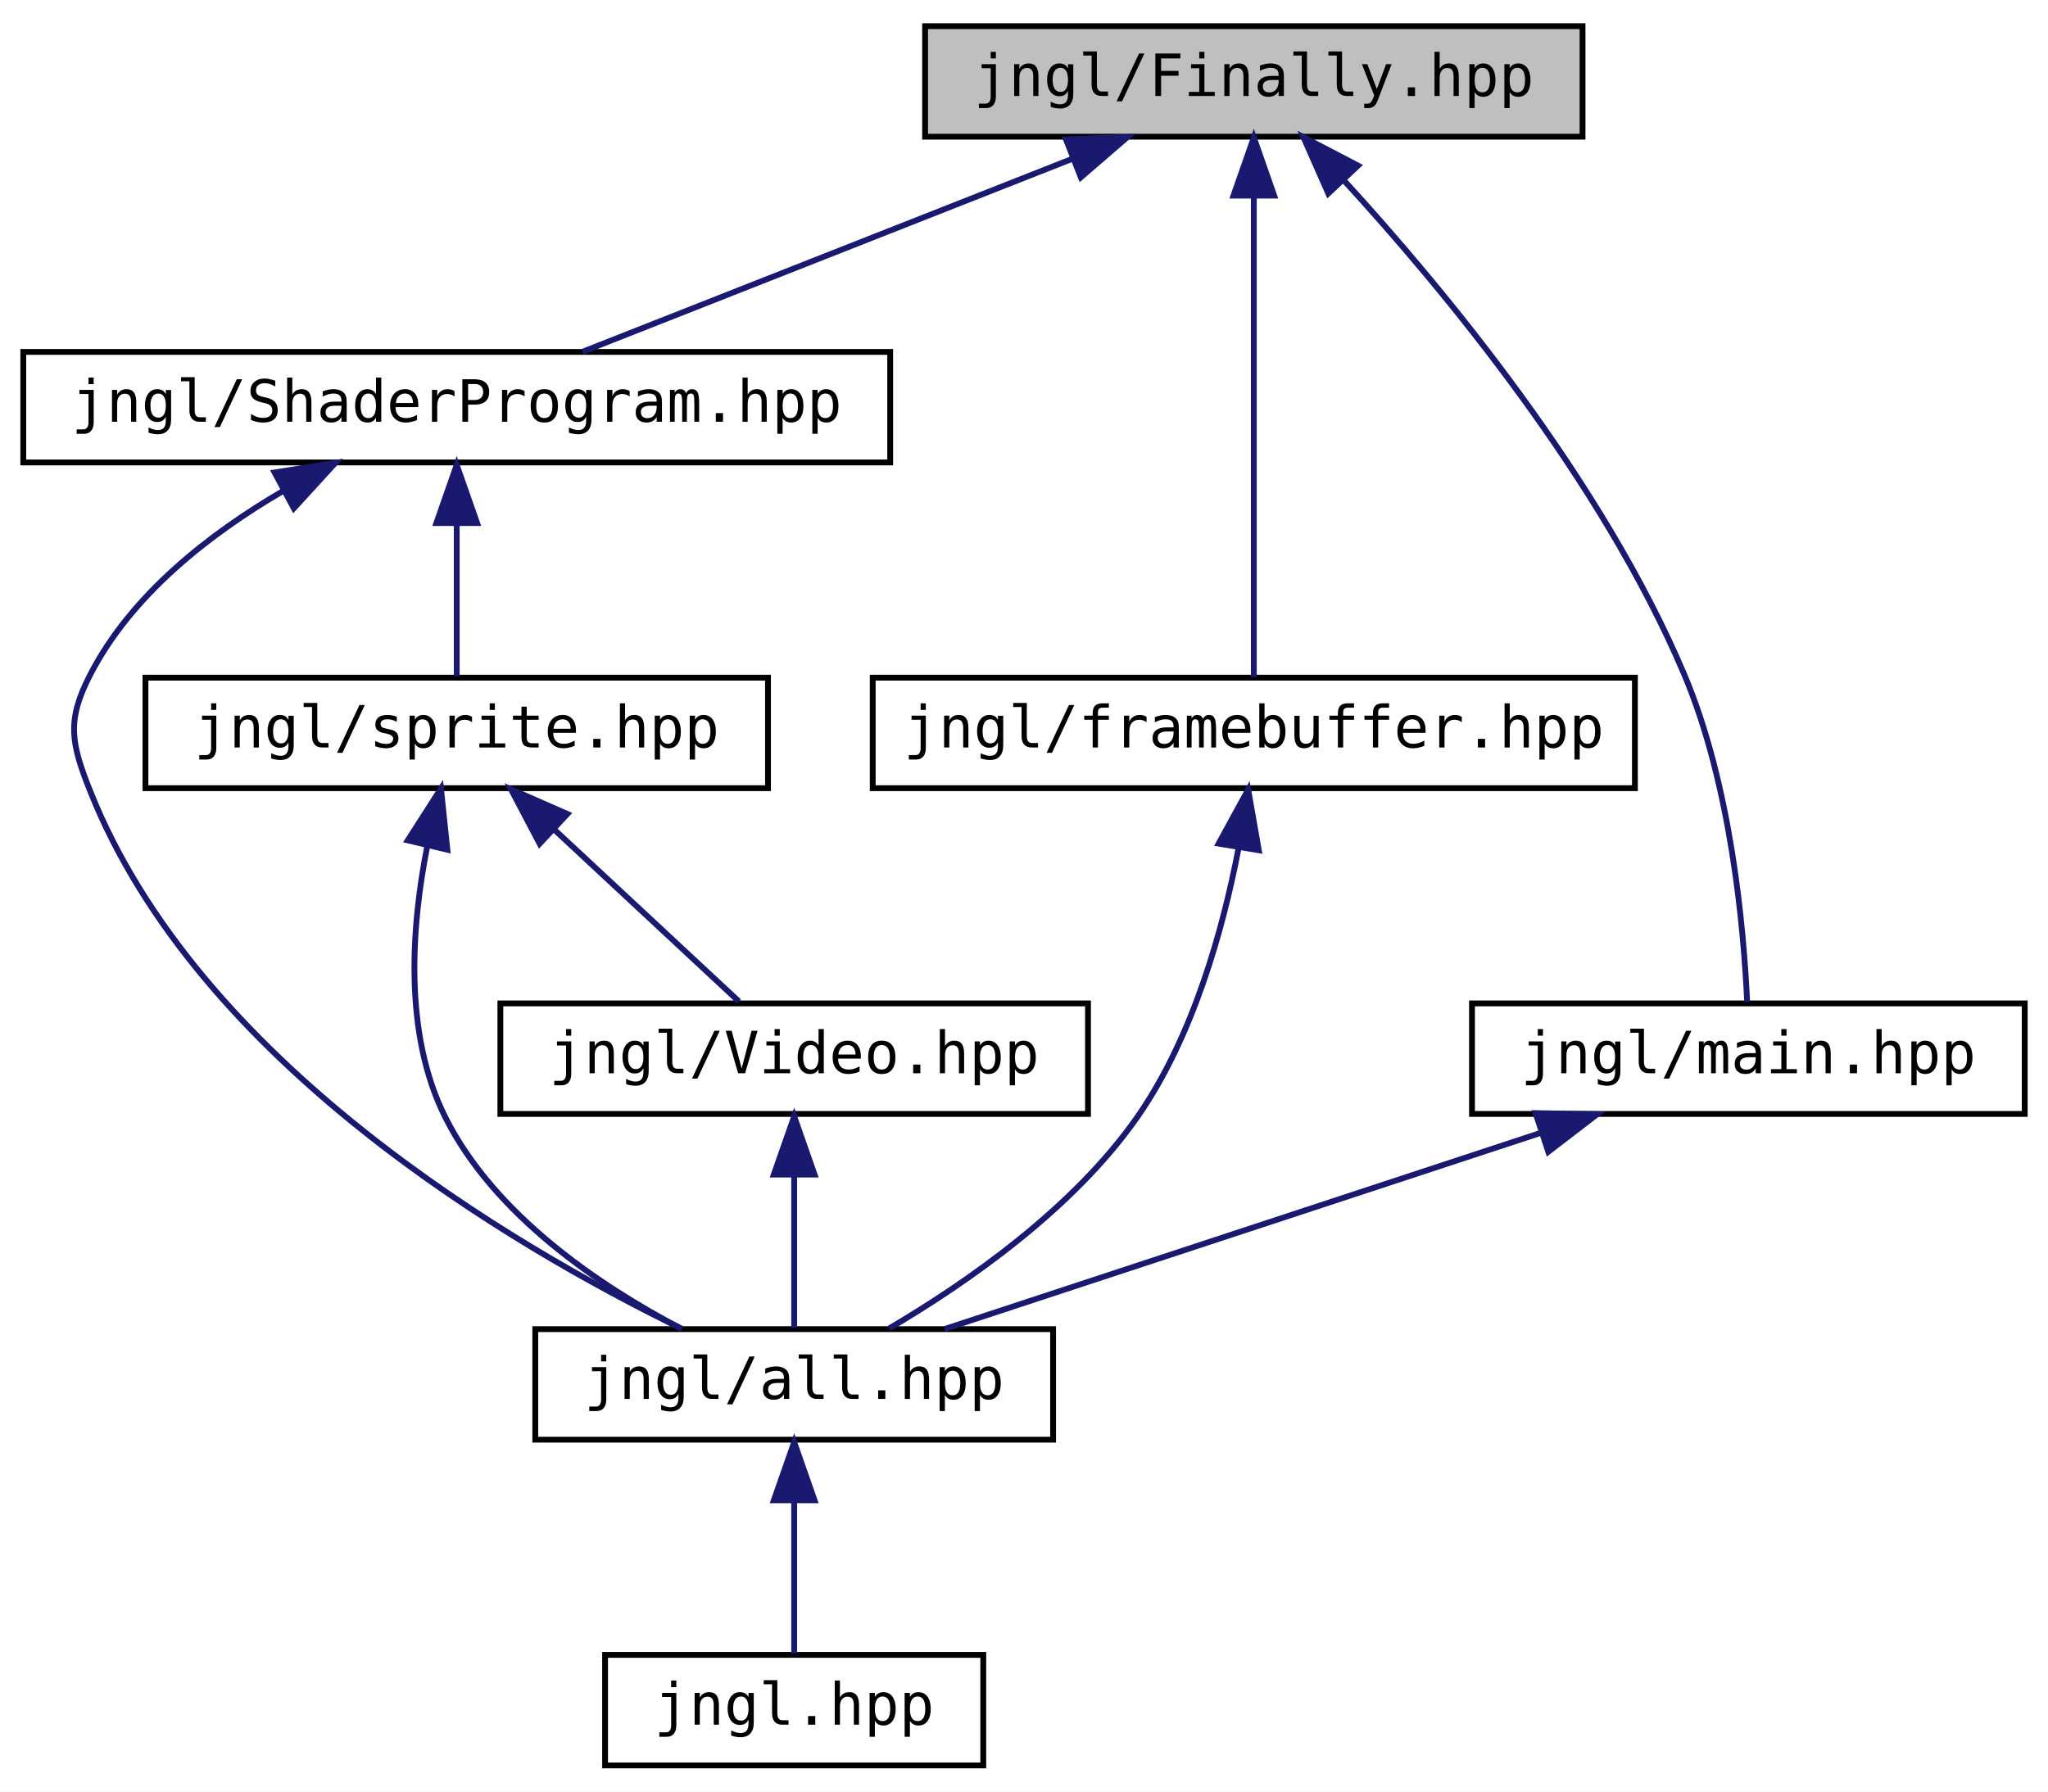
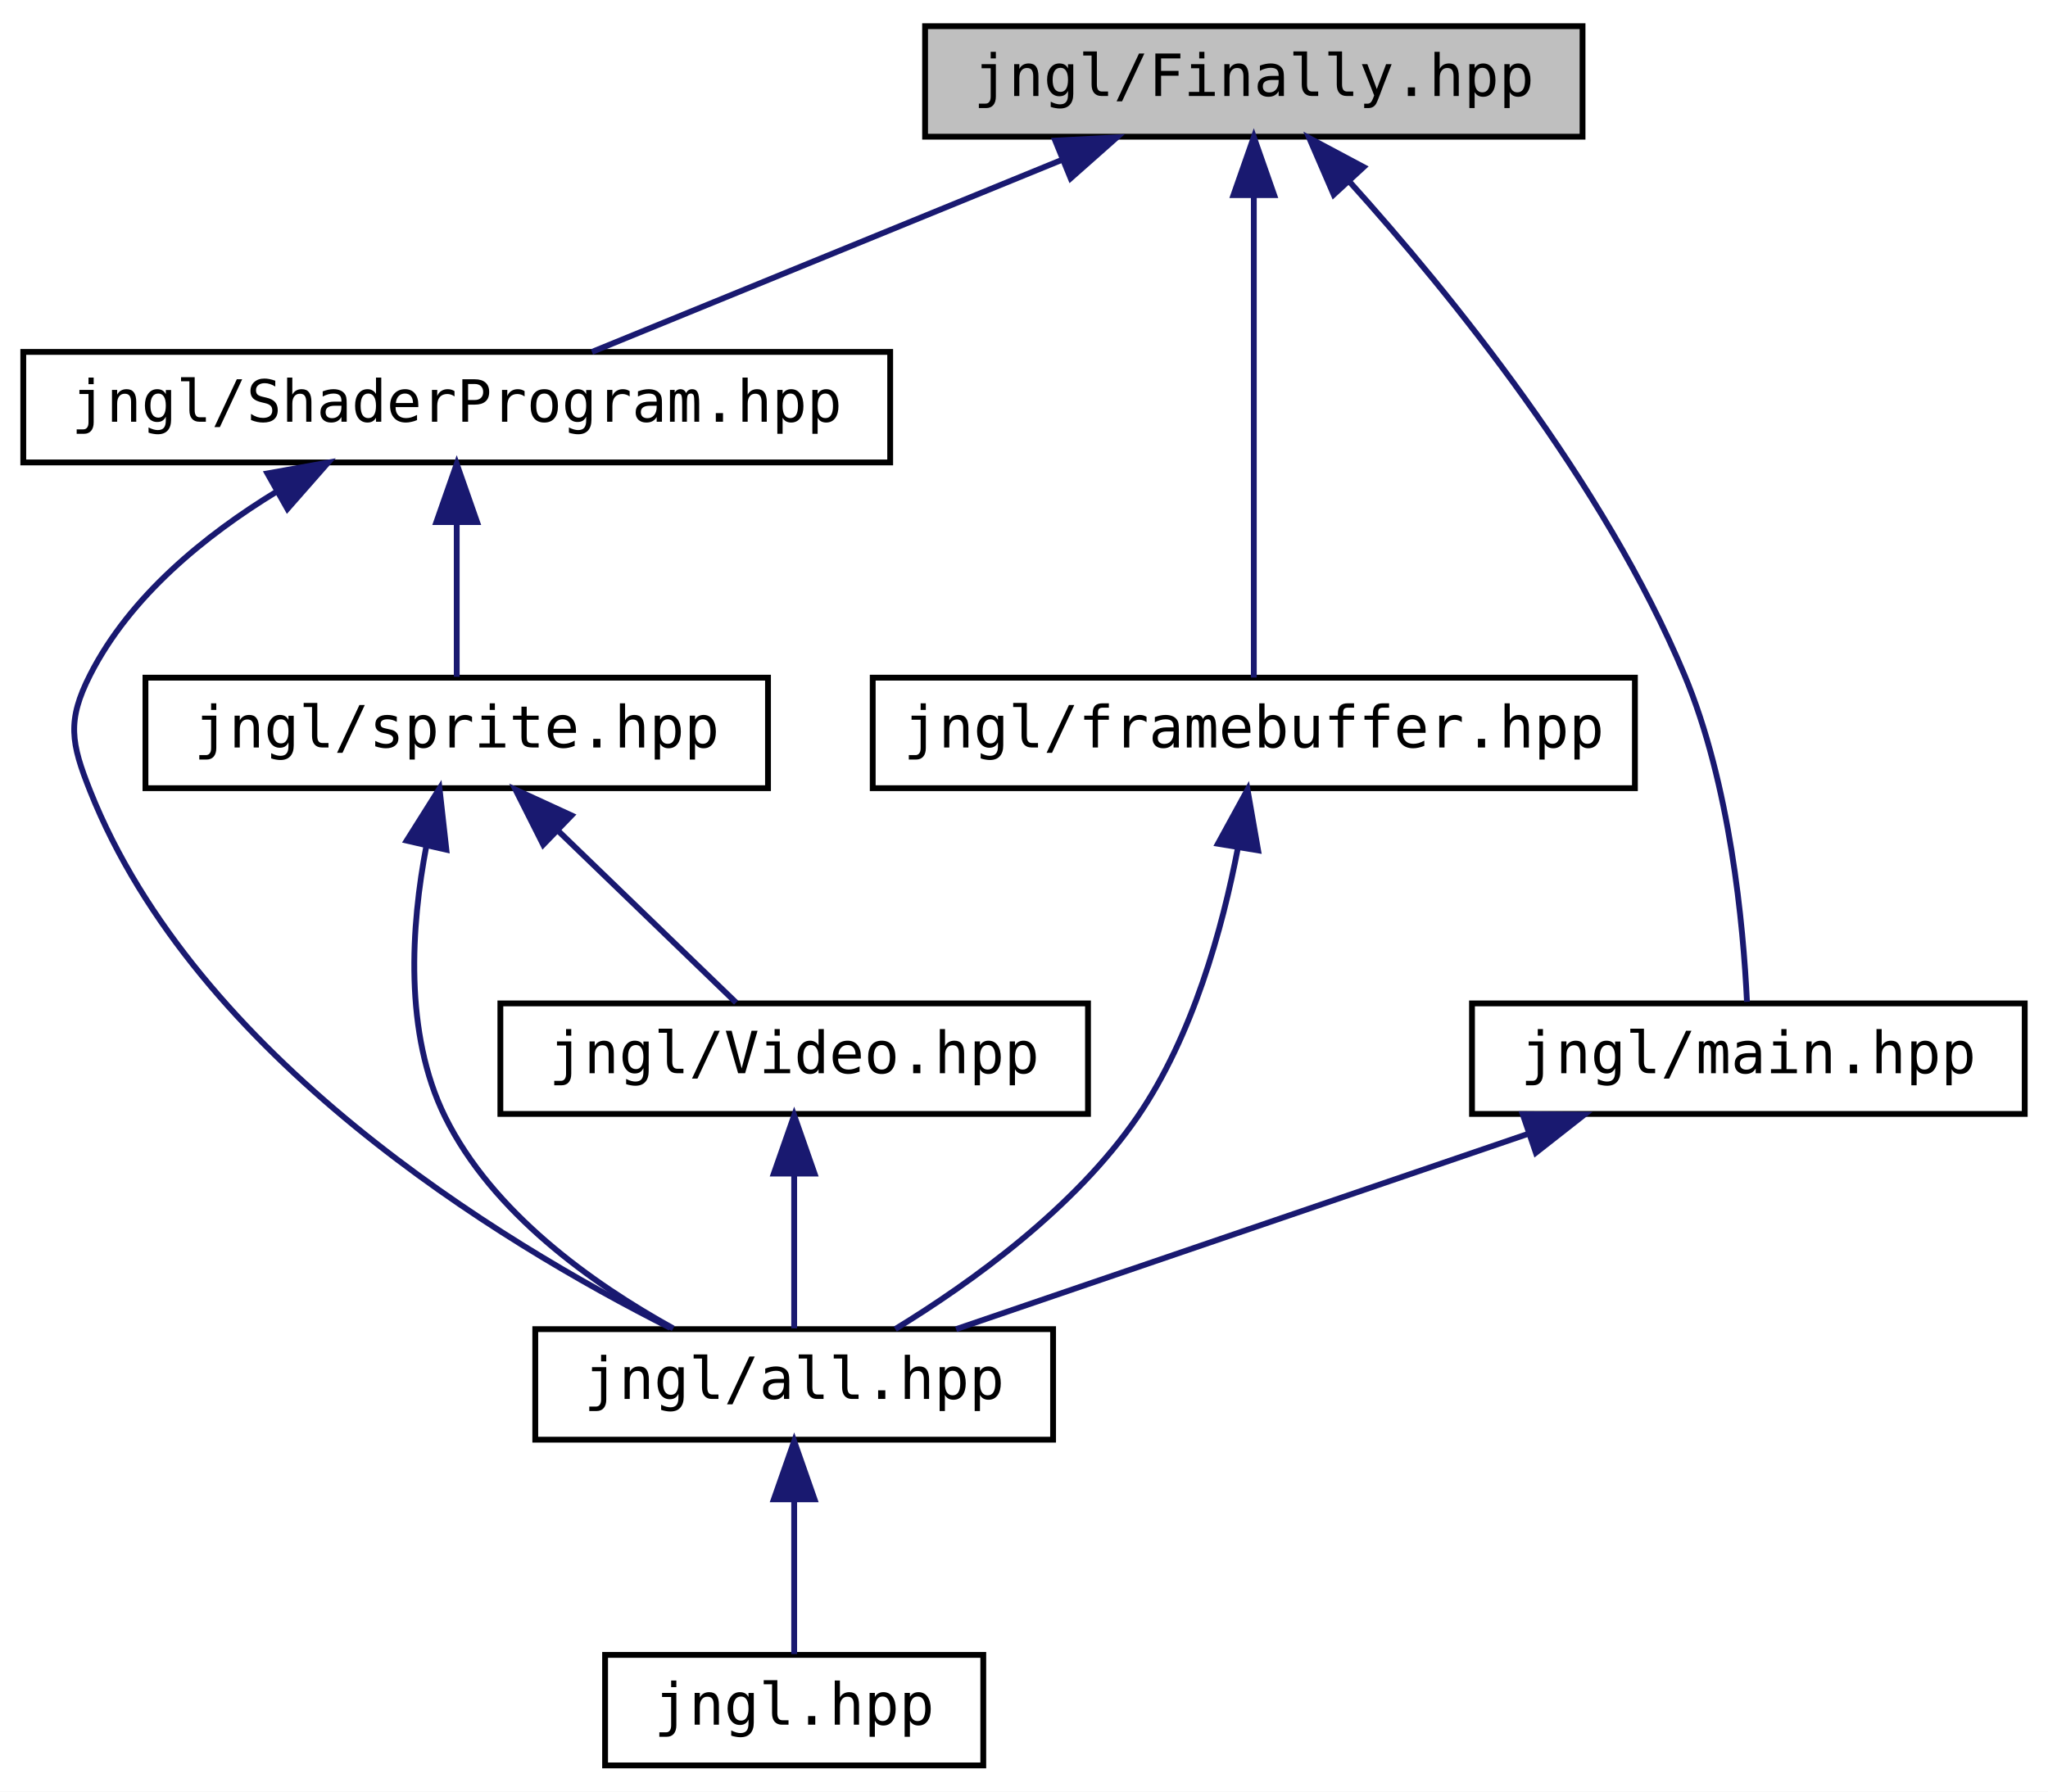
<svg xmlns="http://www.w3.org/2000/svg" xmlns:xlink="http://www.w3.org/1999/xlink" width="352pt" height="308pt" viewBox="0.00 0.00 352.00 308.00">
  <g id="graph0" class="graph" transform="scale(1 1) rotate(0) translate(4 304)">
-     <polygon fill="white" stroke="transparent" points="-4,4 -4,-304 348,-304 348,4 -4,4" />
+     <polygon fill="#ffffff" stroke="transparent" points="-4,4 -4,-304 348,-304 348,4 -4,4" />
    <g id="node1" class="node">
      <g id="a_node1">
        <a xlink:title=" ">
-           <polygon fill="#bfbfbf" stroke="black" points="155,-280.5 155,-299.5 268,-299.5 268,-280.5 155,-280.5" />
-           <text text-anchor="middle" x="211.5" y="-287.5" font-family="'Consolas',monospace" font-size="10.00">jngl/Finally.hpp</text>
+           <polygon fill="#bfbfbf" stroke="#000000" points="155,-280.5 155,-299.5 268,-299.5 268,-280.5 155,-280.5" />
+           <text text-anchor="middle" x="211.5" y="-287.5" font-family="'Consolas',monospace" font-size="10.00" fill="#000000">jngl/Finally.hpp</text>
        </a>
      </g>
    </g>
    <g id="node2" class="node">
      <g id="a_node2">
        <a xlink:href="ShaderProgram_8hpp.html" target="_top" xlink:title=" ">
-           <polygon fill="white" stroke="black" points="0,-224.5 0,-243.5 149,-243.5 149,-224.5 0,-224.5" />
-           <text text-anchor="middle" x="74.5" y="-231.5" font-family="'Consolas',monospace" font-size="10.00">jngl/ShaderProgram.hpp</text>
+           <polygon fill="#ffffff" stroke="#000000" points="0,-224.5 0,-243.5 149,-243.5 149,-224.5 0,-224.5" />
+           <text text-anchor="middle" x="74.5" y="-231.5" font-family="'Consolas',monospace" font-size="10.00" fill="#000000">jngl/ShaderProgram.hpp</text>
        </a>
      </g>
    </g>
    <g id="edge1" class="edge">
-       <path fill="none" stroke="midnightblue" d="M180.48,-276.77C154.74,-266.63 118.81,-252.47 96.11,-243.52" />
-       <polygon fill="midnightblue" stroke="midnightblue" points="179.21,-280.03 189.79,-280.44 181.77,-273.52 179.21,-280.03" />
+       <path fill="none" stroke="#191970" d="M178.519,-276.519C153.569,-266.32 119.927,-252.569 97.744,-243.501" />
+       <polygon fill="#191970" stroke="#191970" points="177.368,-279.829 187.949,-280.373 180.017,-273.35 177.368,-279.829" />
    </g>
    <g id="node7" class="node">
      <g id="a_node7">
        <a xlink:href="framebuffer_8hpp_source.html" target="_top" xlink:title=" ">
-           <polygon fill="white" stroke="black" points="146,-168.5 146,-187.5 277,-187.5 277,-168.5 146,-168.5" />
-           <text text-anchor="middle" x="211.5" y="-175.5" font-family="'Consolas',monospace" font-size="10.00">jngl/framebuffer.hpp</text>
+           <polygon fill="#ffffff" stroke="#000000" points="146,-168.5 146,-187.5 277,-187.5 277,-168.5 146,-168.5" />
+           <text text-anchor="middle" x="211.5" y="-175.5" font-family="'Consolas',monospace" font-size="10.00" fill="#000000">jngl/framebuffer.hpp</text>
        </a>
      </g>
    </g>
    <g id="edge8" class="edge">
-       <path fill="none" stroke="midnightblue" d="M211.5,-270.35C211.5,-246.25 211.5,-205.31 211.5,-187.59" />
-       <polygon fill="midnightblue" stroke="midnightblue" points="208,-270.37 211.5,-280.37 215,-270.37 208,-270.37" />
+       <path fill="none" stroke="#191970" d="M211.5,-270.27C211.5,-245.999 211.5,-205.773 211.5,-187.525" />
+       <polygon fill="#191970" stroke="#191970" points="208,-270.451 211.5,-280.451 215,-270.451 208,-270.451" />
    </g>
    <g id="node8" class="node">
      <g id="a_node8">
        <a xlink:href="main_8hpp_source.html" target="_top" xlink:title=" ">
-           <polygon fill="white" stroke="black" points="249,-112.5 249,-131.5 344,-131.5 344,-112.5 249,-112.5" />
-           <text text-anchor="middle" x="296.5" y="-119.5" font-family="'Consolas',monospace" font-size="10.00">jngl/main.hpp</text>
+           <polygon fill="#ffffff" stroke="#000000" points="249,-112.5 249,-131.5 344,-131.5 344,-112.5 249,-112.5" />
+           <text text-anchor="middle" x="296.5" y="-119.5" font-family="'Consolas',monospace" font-size="10.00" fill="#000000">jngl/main.hpp</text>
        </a>
      </g>
    </g>
    <g id="edge10" class="edge">
-       <path fill="none" stroke="midnightblue" d="M226.91,-273.07C244.1,-254.33 271.34,-221.49 285.5,-188 293.52,-169.02 295.7,-144.6 296.29,-131.77" />
-       <polygon fill="midnightblue" stroke="midnightblue" points="224.3,-270.74 220.02,-280.43 229.41,-275.53 224.3,-270.74" />
+       <path fill="none" stroke="#191970" d="M228.009,-272.69C245.249,-253.557 271.667,-221.05 285.5,-188 293.394,-169.14 295.633,-145.018 296.261,-131.782" />
+       <polygon fill="#191970" stroke="#191970" points="225.232,-270.539 221.029,-280.264 230.379,-275.283 225.232,-270.539" />
    </g>
    <g id="node3" class="node">
      <g id="a_node3">
        <a xlink:href="all_8hpp.html" target="_top" xlink:title="Includes all JNGL headers.">
-           <polygon fill="white" stroke="black" points="88,-56.5 88,-75.5 177,-75.5 177,-56.5 88,-56.5" />
-           <text text-anchor="middle" x="132.5" y="-63.5" font-family="'Consolas',monospace" font-size="10.00">jngl/all.hpp</text>
+           <polygon fill="#ffffff" stroke="#000000" points="88,-56.5 88,-75.5 177,-75.5 177,-56.5 88,-56.5" />
+           <text text-anchor="middle" x="132.5" y="-63.5" font-family="'Consolas',monospace" font-size="10.00" fill="#000000">jngl/all.hpp</text>
        </a>
      </g>
    </g>
    <g id="edge2" class="edge">
-       <path fill="none" stroke="midnightblue" d="M44.68,-219.61C32.02,-212.23 18.58,-201.75 11.5,-188 7.43,-180.1 8.21,-176.26 11.5,-168 30.02,-121.48 83.9,-89.86 113.11,-75.61" />
-       <polygon fill="midnightblue" stroke="midnightblue" points="43.19,-222.78 53.65,-224.43 46.5,-216.61 43.19,-222.78" />
+       <path fill="none" stroke="#191970" d="M43.597,-219.516C31.253,-211.99 18.361,-201.505 11.5,-188 7.474,-180.075 8.212,-176.258 11.5,-168 29.694,-122.309 81.602,-90.645 111.183,-75.731" />
+       <polygon fill="#191970" stroke="#191970" points="41.963,-222.613 52.393,-224.474 45.4,-216.515 41.963,-222.613" />
    </g>
    <g id="node5" class="node">
      <g id="a_node5">
        <a xlink:href="sprite_8hpp_source.html" target="_top" xlink:title=" ">
-           <polygon fill="white" stroke="black" points="21,-168.5 21,-187.5 128,-187.5 128,-168.5 21,-168.5" />
-           <text text-anchor="middle" x="74.5" y="-175.5" font-family="'Consolas',monospace" font-size="10.00">jngl/sprite.hpp</text>
+           <polygon fill="#ffffff" stroke="#000000" points="21,-168.5 21,-187.5 128,-187.5 128,-168.5 21,-168.5" />
+           <text text-anchor="middle" x="74.5" y="-175.5" font-family="'Consolas',monospace" font-size="10.00" fill="#000000">jngl/sprite.hpp</text>
        </a>
      </g>
    </g>
    <g id="edge4" class="edge">
-       <path fill="none" stroke="midnightblue" d="M74.5,-213.8C74.5,-204.91 74.5,-194.78 74.5,-187.75" />
-       <polygon fill="midnightblue" stroke="midnightblue" points="71,-214.08 74.5,-224.08 78,-214.08 71,-214.08" />
+       <path fill="none" stroke="#191970" d="M74.5,-214.157C74.5,-205.155 74.5,-194.92 74.5,-187.643" />
+       <polygon fill="#191970" stroke="#191970" points="71,-214.245 74.5,-224.245 78,-214.246 71,-214.245" />
    </g>
    <g id="node4" class="node">
      <g id="a_node4">
        <a xlink:href="jngl_8hpp_source.html" target="_top" xlink:title=" ">
-           <polygon fill="white" stroke="black" points="100,-0.5 100,-19.5 165,-19.5 165,-0.5 100,-0.5" />
-           <text text-anchor="middle" x="132.5" y="-7.5" font-family="'Consolas',monospace" font-size="10.00">jngl.hpp</text>
+           <polygon fill="#ffffff" stroke="#000000" points="100,-.5 100,-19.5 165,-19.5 165,-.5 100,-.5" />
+           <text text-anchor="middle" x="132.5" y="-7.5" font-family="'Consolas',monospace" font-size="10.00" fill="#000000">jngl.hpp</text>
        </a>
      </g>
    </g>
    <g id="edge3" class="edge">
-       <path fill="none" stroke="midnightblue" d="M132.5,-45.8C132.5,-36.91 132.5,-26.78 132.5,-19.75" />
-       <polygon fill="midnightblue" stroke="midnightblue" points="129,-46.08 132.5,-56.08 136,-46.08 129,-46.08" />
+       <path fill="none" stroke="#191970" d="M132.5,-46.157C132.5,-37.155 132.5,-26.92 132.5,-19.643" />
+       <polygon fill="#191970" stroke="#191970" points="129,-46.245 132.5,-56.245 136,-46.246 129,-46.245" />
    </g>
    <g id="edge7" class="edge">
-       <path fill="none" stroke="midnightblue" d="M69.41,-158.4C66.73,-144.82 65.32,-126.36 72.5,-112 80.94,-95.11 99.07,-82.92 113.2,-75.52" />
-       <polygon fill="midnightblue" stroke="midnightblue" points="66.08,-159.53 71.79,-168.45 72.89,-157.92 66.08,-159.53" />
+       <path fill="none" stroke="#191970" d="M69.291,-158.625C66.671,-144.901 65.376,-126.439 72.5,-112 80.631,-95.521 97.813,-83.308 111.715,-75.624" />
+       <polygon fill="#191970" stroke="#191970" points="65.897,-159.483 71.542,-168.449 72.72,-157.92 65.897,-159.483" />
    </g>
    <g id="node6" class="node">
      <g id="a_node6">
        <a xlink:href="Video_8hpp.html" target="_top" xlink:title=" ">
-           <polygon fill="white" stroke="black" points="82,-112.5 82,-131.5 183,-131.5 183,-112.5 82,-112.5" />
-           <text text-anchor="middle" x="132.5" y="-119.5" font-family="'Consolas',monospace" font-size="10.00">jngl/Video.hpp</text>
+           <polygon fill="#ffffff" stroke="#000000" points="82,-112.5 82,-131.5 183,-131.5 183,-112.5 82,-112.5" />
+           <text text-anchor="middle" x="132.5" y="-119.5" font-family="'Consolas',monospace" font-size="10.00" fill="#000000">jngl/Video.hpp</text>
        </a>
      </g>
    </g>
    <g id="edge5" class="edge">
-       <path fill="none" stroke="midnightblue" d="M91.41,-161.25C101.7,-151.67 114.47,-139.79 123.01,-131.83" />
-       <polygon fill="midnightblue" stroke="midnightblue" points="88.75,-158.95 83.82,-168.32 93.52,-164.07 88.75,-158.95" />
+       <path fill="none" stroke="#191970" d="M92.029,-161.075C102.008,-151.44 114.148,-139.72 122.513,-131.643" />
+       <polygon fill="#191970" stroke="#191970" points="89.366,-158.782 84.603,-168.245 94.228,-163.817 89.366,-158.782" />
    </g>
    <g id="edge6" class="edge">
-       <path fill="none" stroke="midnightblue" d="M132.5,-101.8C132.5,-92.91 132.5,-82.78 132.5,-75.75" />
-       <polygon fill="midnightblue" stroke="midnightblue" points="129,-102.08 132.5,-112.08 136,-102.08 129,-102.08" />
+       <path fill="none" stroke="#191970" d="M132.5,-102.157C132.5,-93.155 132.5,-82.92 132.5,-75.643" />
+       <polygon fill="#191970" stroke="#191970" points="129,-102.246 132.5,-112.246 136,-102.246 129,-102.246" />
    </g>
    <g id="edge9" class="edge">
-       <path fill="none" stroke="midnightblue" d="M208.85,-158.05C206.21,-144.3 201.1,-125.77 191.5,-112 180.45,-96.15 162.09,-83.42 148.79,-75.6" />
-       <polygon fill="midnightblue" stroke="midnightblue" points="205.45,-158.97 210.53,-168.26 212.36,-157.83 205.45,-158.97" />
+       <path fill="none" stroke="#191970" d="M208.77,-158.275C206.109,-144.383 201.015,-125.866 191.5,-112 180.771,-96.364 163.089,-83.601 149.875,-75.52" />
+       <polygon fill="#191970" stroke="#191970" points="205.334,-158.952 210.42,-168.246 212.24,-157.809 205.334,-158.952" />
    </g>
    <g id="edge11" class="edge">
-       <path fill="none" stroke="midnightblue" d="M260.98,-109.3C230.08,-99.13 186.03,-84.62 158.36,-75.52" />
-       <polygon fill="midnightblue" stroke="midnightblue" points="259.92,-112.64 270.51,-112.44 262.11,-105.99 259.92,-112.64" />
+       <path fill="none" stroke="#191970" d="M258.596,-109.057C228.582,-98.808 187.349,-84.729 160.325,-75.501" />
+       <polygon fill="#191970" stroke="#191970" points="257.713,-112.454 268.307,-112.373 259.975,-105.829 257.713,-112.454" />
    </g>
  </g>
</svg>
